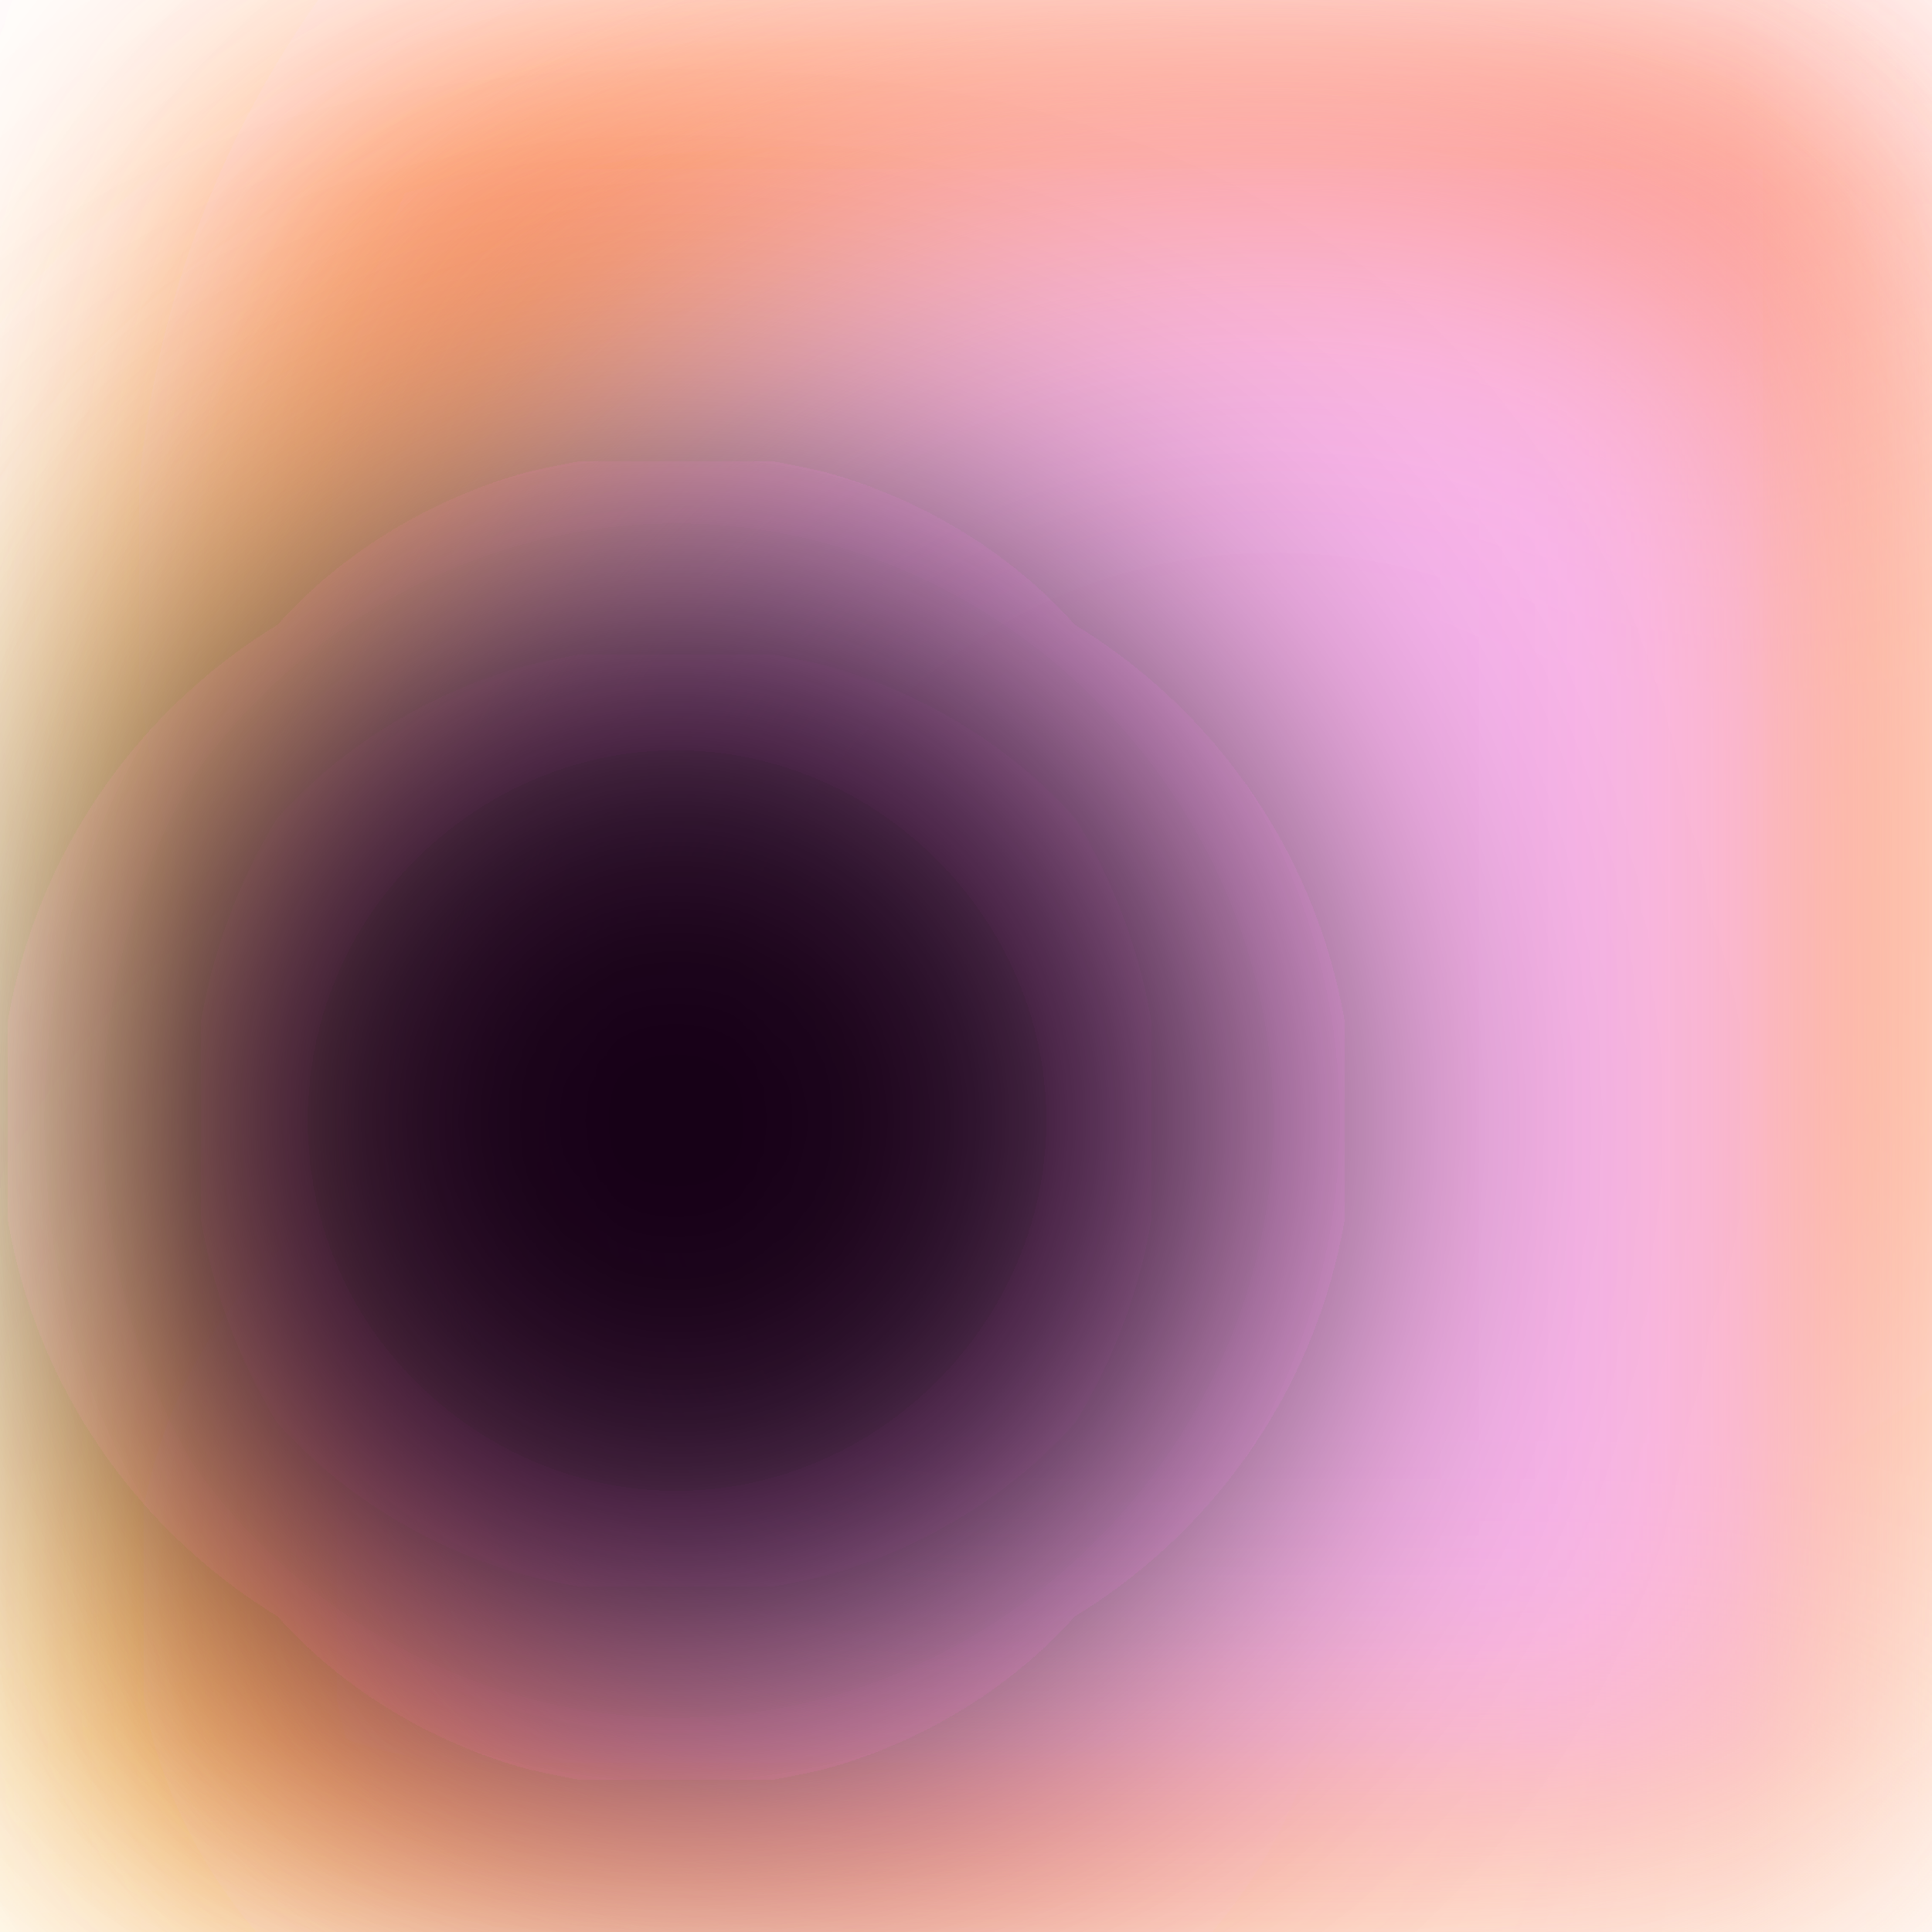
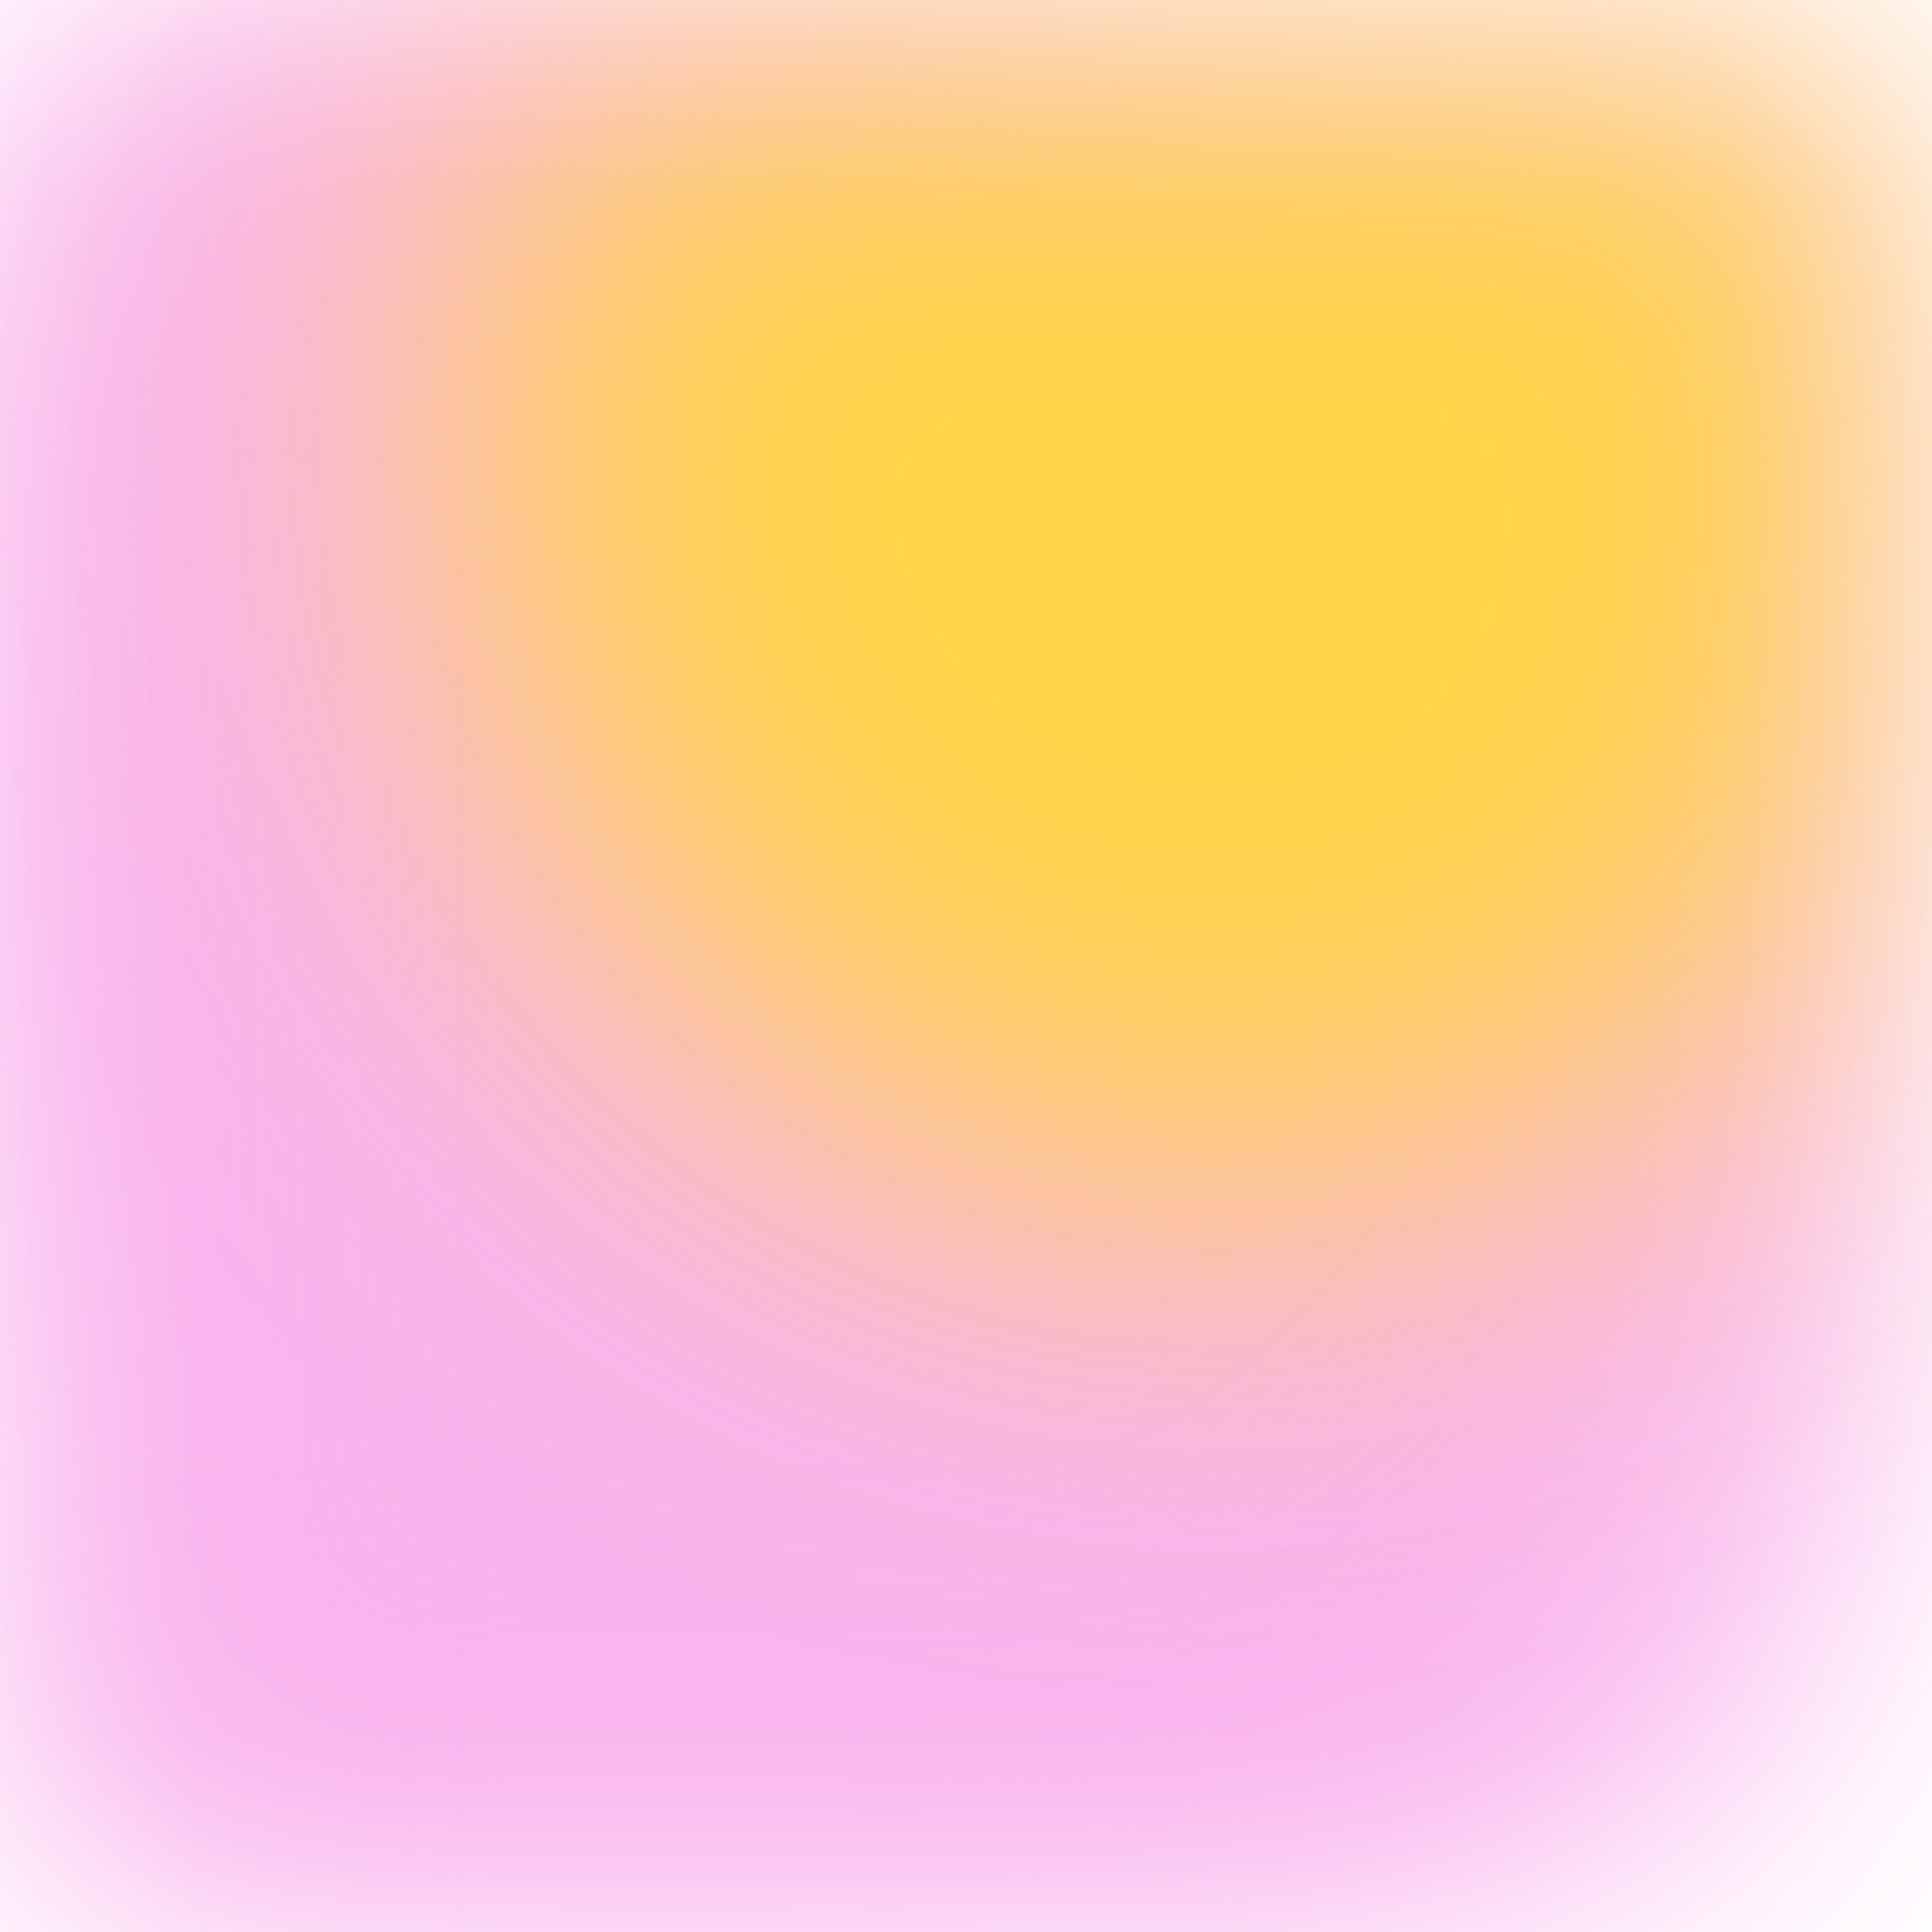
- <svg xmlns="http://www.w3.org/2000/svg" preserveAspectRatio="xMinYMin meet" viewBox="0 0 777 777">
+ <svg xmlns="http://www.w3.org/2000/svg" xmlns:xlink="http://www.w3.org/1999/xlink" preserveAspectRatio="xMinYMin meet" viewBox="0 0 777 777">
  <defs>
+     <rect id="bg" width="100%" height="100%" fill="#fff" />
+     <clipPath id="clip">
+       <use xlink:href="#bg" />
+     </clipPath>
    <filter id="f0" width="300%" height="300%" x="-100%" y="-100%">
-       <feGaussianBlur in="SourceGraphic" stdDeviation="259" />
+       <feGaussianBlur in="SourceGraphic" stdDeviation="194" />
    </filter>
    <filter id="f1" width="300%" height="300%" x="-100%" y="-100%">
      <feGaussianBlur in="SourceGraphic" stdDeviation="700" />
    </filter>
  </defs>
  <rect width="100%" height="100%" fill="#fff" />
-   <circle cx="64%" cy="30%" r="52%" filter="url(#f1)" fill="#ff5714" />
-   <circle cx="57%" cy="79%" r="68%" filter="url(#f1)" fill="#ffd447" />
-   <circle cx="38%" cy="83%" r="26%" filter="url(#f0)" fill="#ff5714" />
-   <circle cx="66%" cy="58%" r="54%" filter="url(#f0)" fill="#f9b4ed" />
-   <circle cx="35%" cy="58%" r="30%" filter="url(#f0)" fill="#170312" />// TODO: Watermark here</svg>
+   <g clip-path="url(#clip)">
+     <use xlink:href="#bg" />
+     <circle cx="21%" cy="69%" r="68%" filter="url(#f1)" fill="#f9b4ed" />
+     <circle cx="43%" cy="57%" r="9%" filter="url(#f1)" fill="#6a706e" />
+     <circle cx="16%" cy="36%" r="26%" filter="url(#f0)" fill="#f9b4ed" />
+     <circle cx="35%" cy="38%" r="69%" filter="url(#f0)" fill="#f9b4ed" />
+     <circle cx="63%" cy="23%" r="40%" filter="url(#f0)" fill="#ffd447" />
+   </g>
+ </svg>
